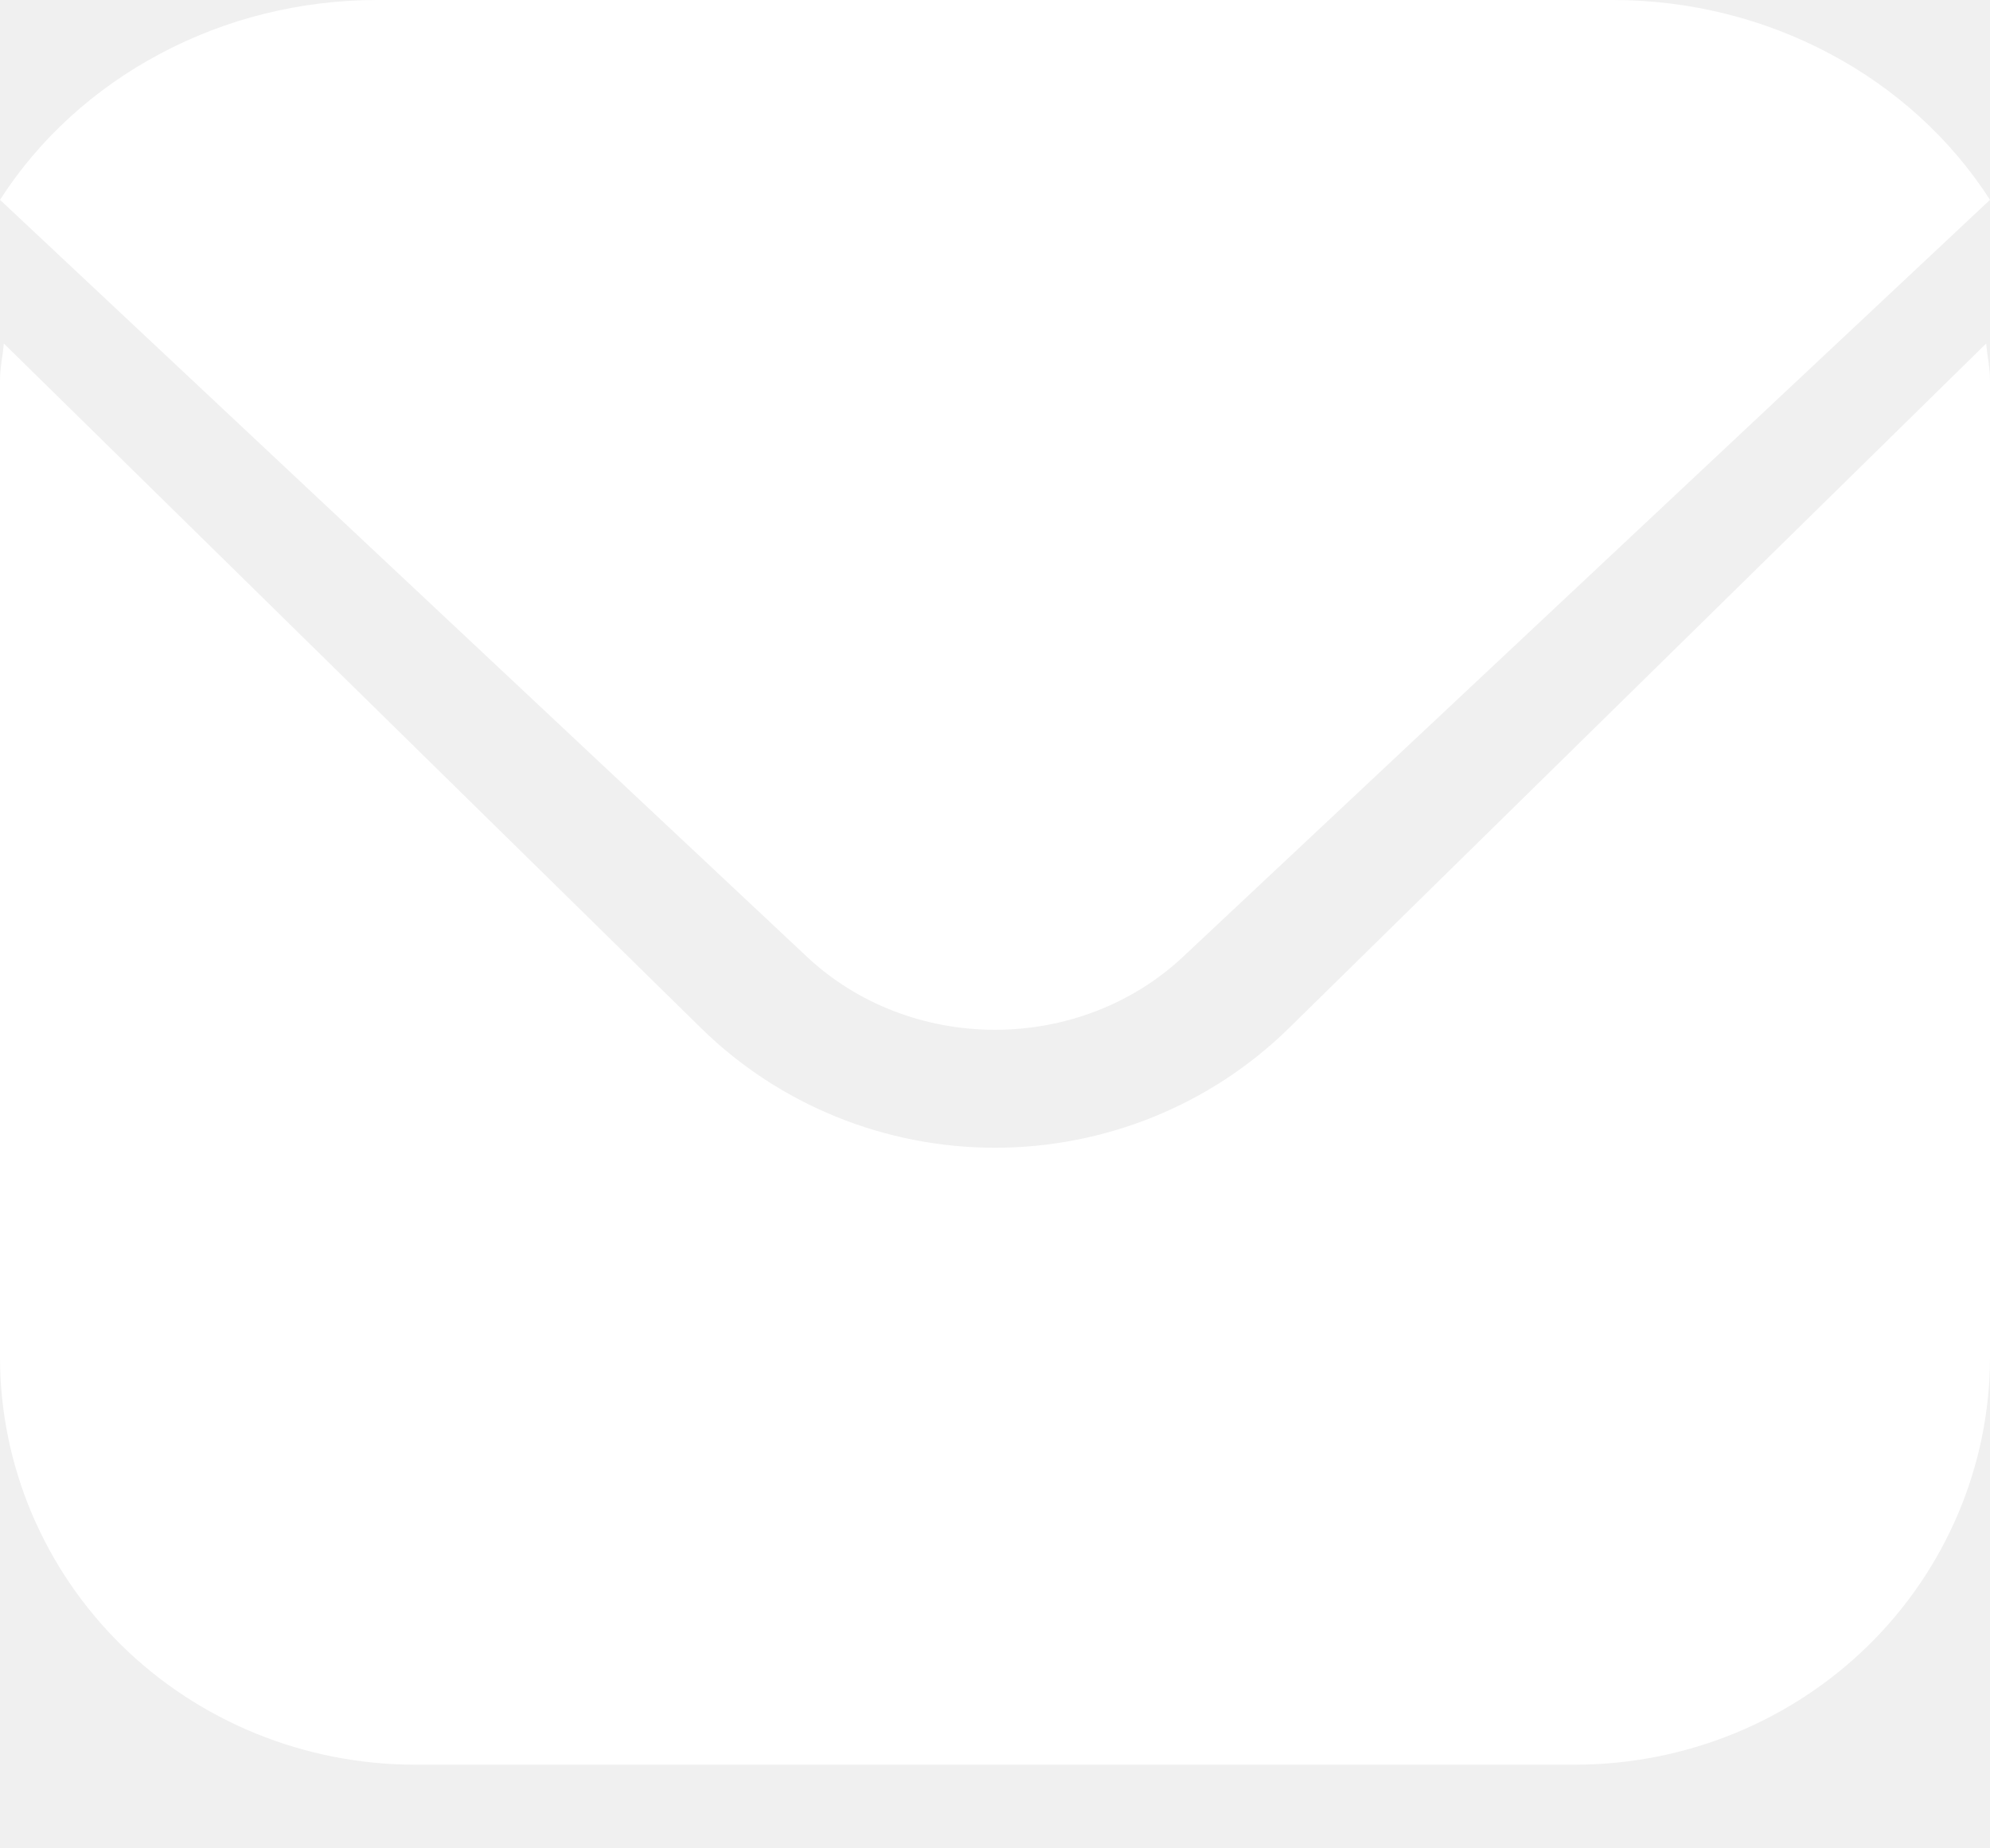
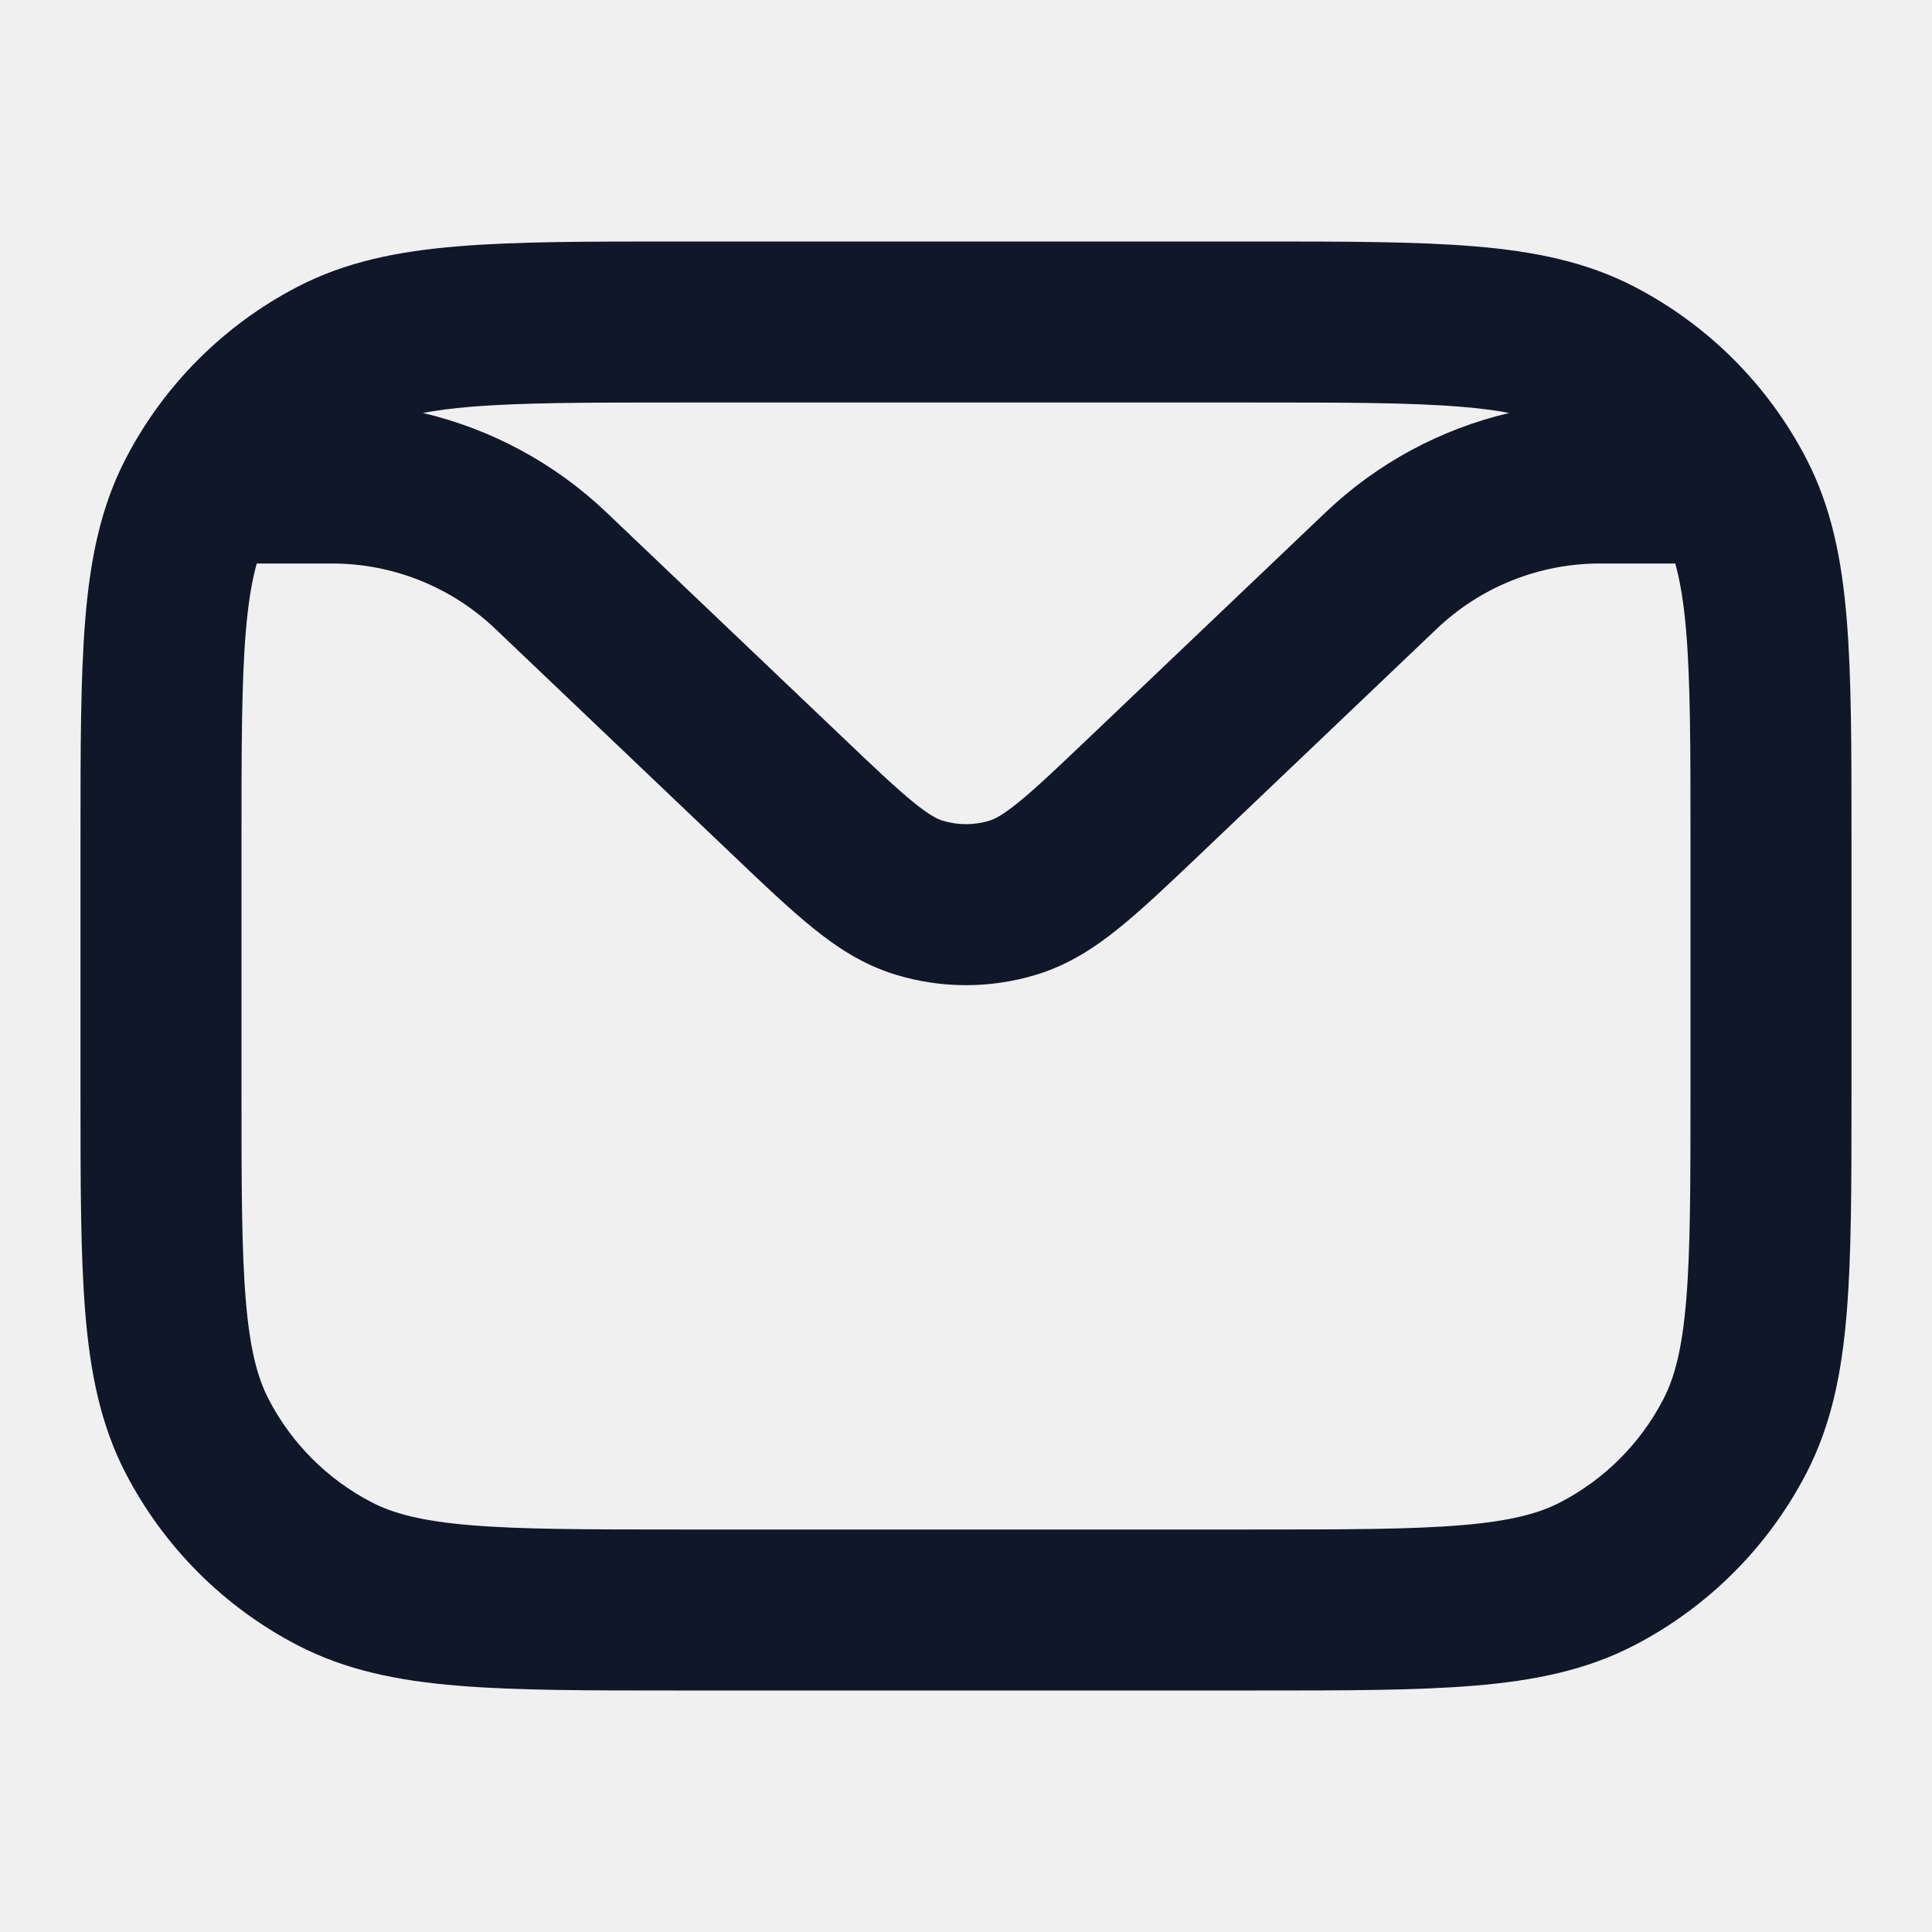
- <svg xmlns="http://www.w3.org/2000/svg" width="14" height="13" viewBox="0 0 14 13" fill="none">
-   <path d="M13.973 2.417L9.063 7.239C8.515 7.775 7.773 8.076 7 8.076C6.227 8.076 5.485 7.775 4.937 7.239L0.027 2.417C0.019 2.507 0 2.589 0 2.679V9.553C0.001 10.312 0.309 11.04 0.855 11.577C1.402 12.114 2.143 12.416 2.917 12.417H11.083C11.857 12.416 12.598 12.114 13.145 11.577C13.691 11.04 13.999 10.312 14 9.553V2.679C14 2.589 13.981 2.507 13.973 2.417Z" fill="white" />
-   <path d="M8.32 6.735L14 1.406C13.725 0.978 13.337 0.624 12.873 0.378C12.409 0.131 11.886 0.001 11.353 0H2.647C2.114 0.001 1.59 0.131 1.127 0.378C0.663 0.624 0.275 0.978 0 1.406L5.68 6.735C6.031 7.063 6.505 7.246 7 7.246C7.495 7.246 7.969 7.063 8.32 6.735Z" fill="white" />
+ <svg xmlns="http://www.w3.org/2000/svg" width="800px" height="800px" viewBox="0 0 24 24" fill="none">
+   <path fill-rule="evenodd" clip-rule="evenodd" d="M8.396 3H15.604C16.706 3 17.594 3 18.314 3.06C19.055 3.121 19.705 3.251 20.305 3.563C21.218 4.037 21.963 4.782 22.437 5.695C22.749 6.295 22.879 6.945 22.94 7.686C23 8.406 23 9.294 23 10.396V13.604C23 14.706 23 15.594 22.94 16.314C22.879 17.055 22.749 17.705 22.437 18.305C21.963 19.218 21.218 19.963 20.305 20.437C19.705 20.749 19.055 20.879 18.314 20.94C17.594 21 16.706 21 15.604 21H8.396C7.294 21 6.406 21 5.686 20.94C4.945 20.879 4.295 20.749 3.695 20.437C2.782 19.963 2.037 19.218 1.563 18.305C1.251 17.705 1.121 17.055 1.06 16.314C1 15.594 1 14.706 1 13.604V10.396C1 9.294 1 8.406 1.06 7.686C1.121 6.945 1.251 6.295 1.563 5.695C2.037 4.782 2.782 4.037 3.695 3.563C4.295 3.251 4.945 3.121 5.686 3.06C6.406 3 7.294 3 8.396 3ZM5.253 5.13C6.101 5.33 6.889 5.752 7.53 6.362L10.469 9.161C10.875 9.548 11.137 9.796 11.352 9.97C11.557 10.136 11.654 10.178 11.707 10.194C11.898 10.253 12.102 10.253 12.293 10.194C12.346 10.178 12.443 10.136 12.648 9.97C12.863 9.796 13.125 9.548 13.531 9.161L16.47 6.362C17.111 5.752 17.899 5.33 18.747 5.13C18.579 5.098 18.383 5.072 18.148 5.053C17.521 5.001 16.716 5 15.56 5H8.44C7.284 5 6.479 5.001 5.852 5.053C5.617 5.072 5.421 5.098 5.253 5.13ZM20.811 7H19.875C19.121 7 18.395 7.29 17.849 7.81L14.883 10.636C14.512 10.989 14.191 11.294 13.905 11.525C13.603 11.77 13.276 11.985 12.877 12.107C12.306 12.282 11.694 12.282 11.123 12.107C10.724 11.985 10.397 11.77 10.095 11.525C9.809 11.294 9.488 10.989 9.117 10.635L6.151 7.81C5.605 7.29 4.879 7 4.125 7H3.189C3.129 7.217 3.083 7.488 3.053 7.852C3.001 8.479 3 9.284 3 10.44V13.56C3 14.716 3.001 15.521 3.053 16.148C3.104 16.763 3.199 17.116 3.338 17.383C3.622 17.931 4.069 18.378 4.617 18.662C4.884 18.801 5.237 18.896 5.852 18.947C6.479 18.999 7.284 19 8.44 19H15.56C16.716 19 17.521 18.999 18.148 18.947C18.763 18.896 19.116 18.801 19.383 18.662C19.931 18.378 20.378 17.931 20.662 17.383C20.801 17.116 20.896 16.763 20.947 16.148C20.999 15.521 21 14.716 21 13.56V10.44C21 9.284 20.999 8.479 20.947 7.852C20.917 7.488 20.871 7.217 20.811 7Z" fill="#0F1729" />
</svg>
